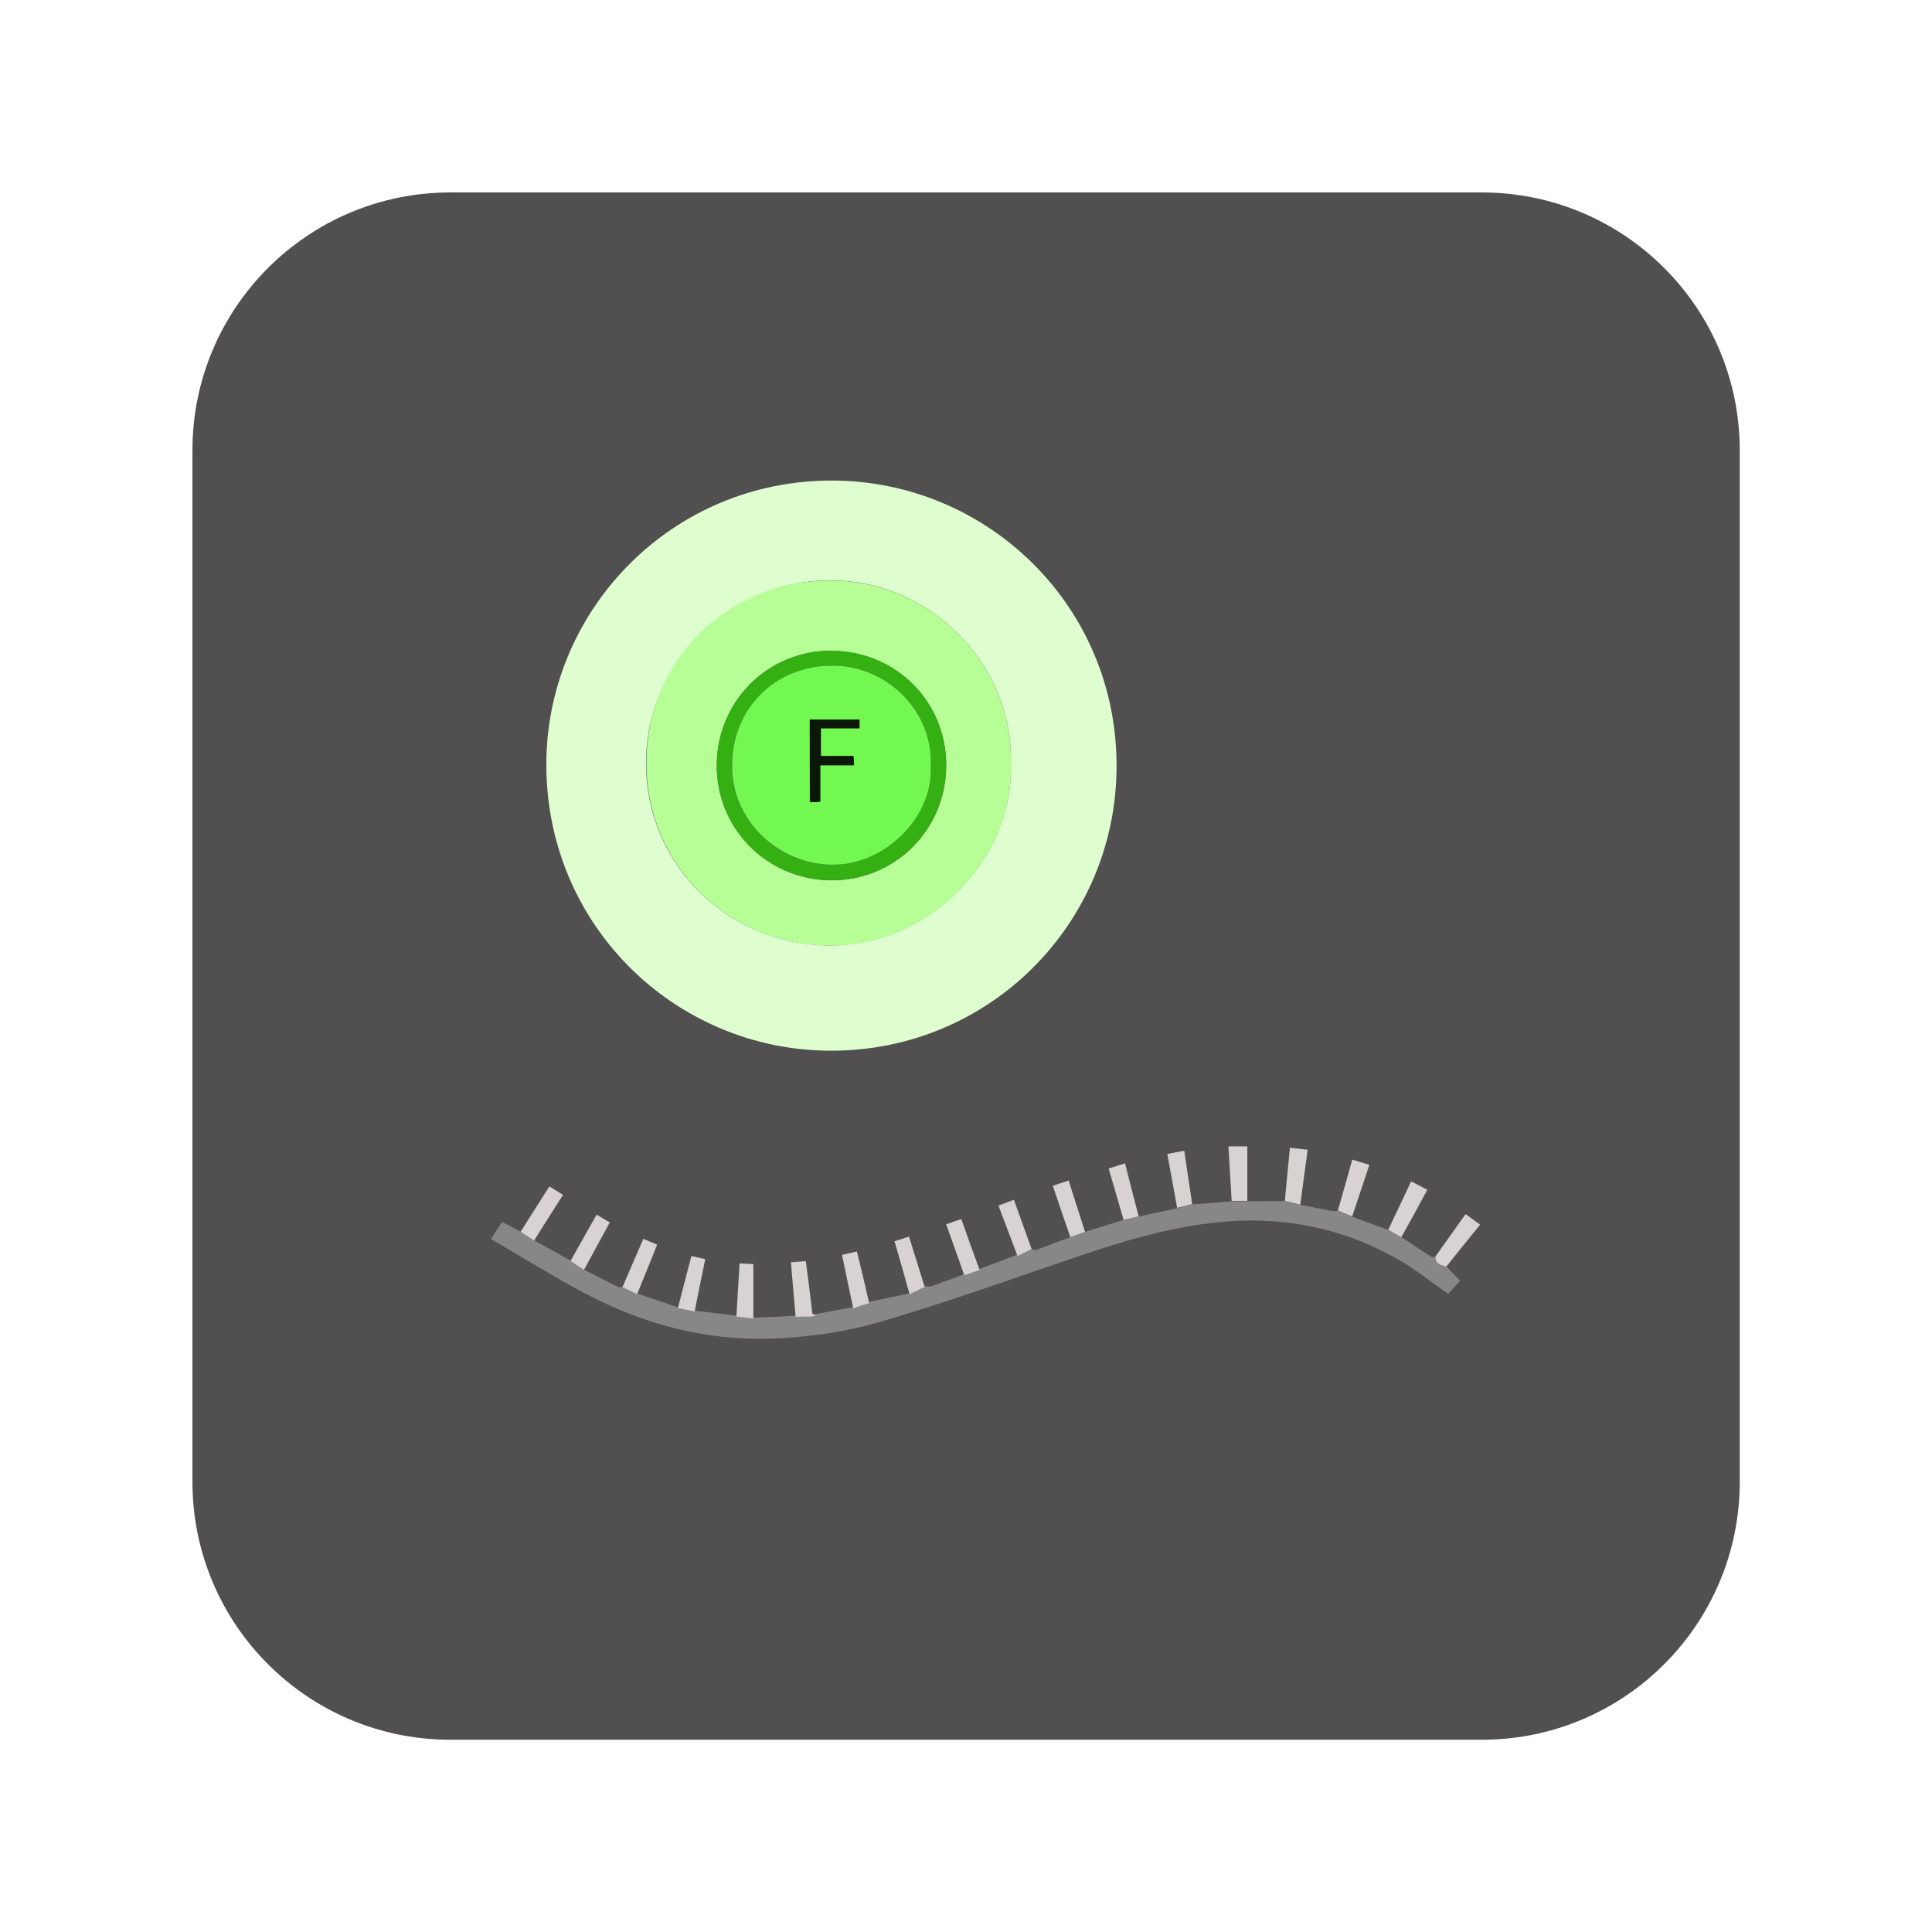
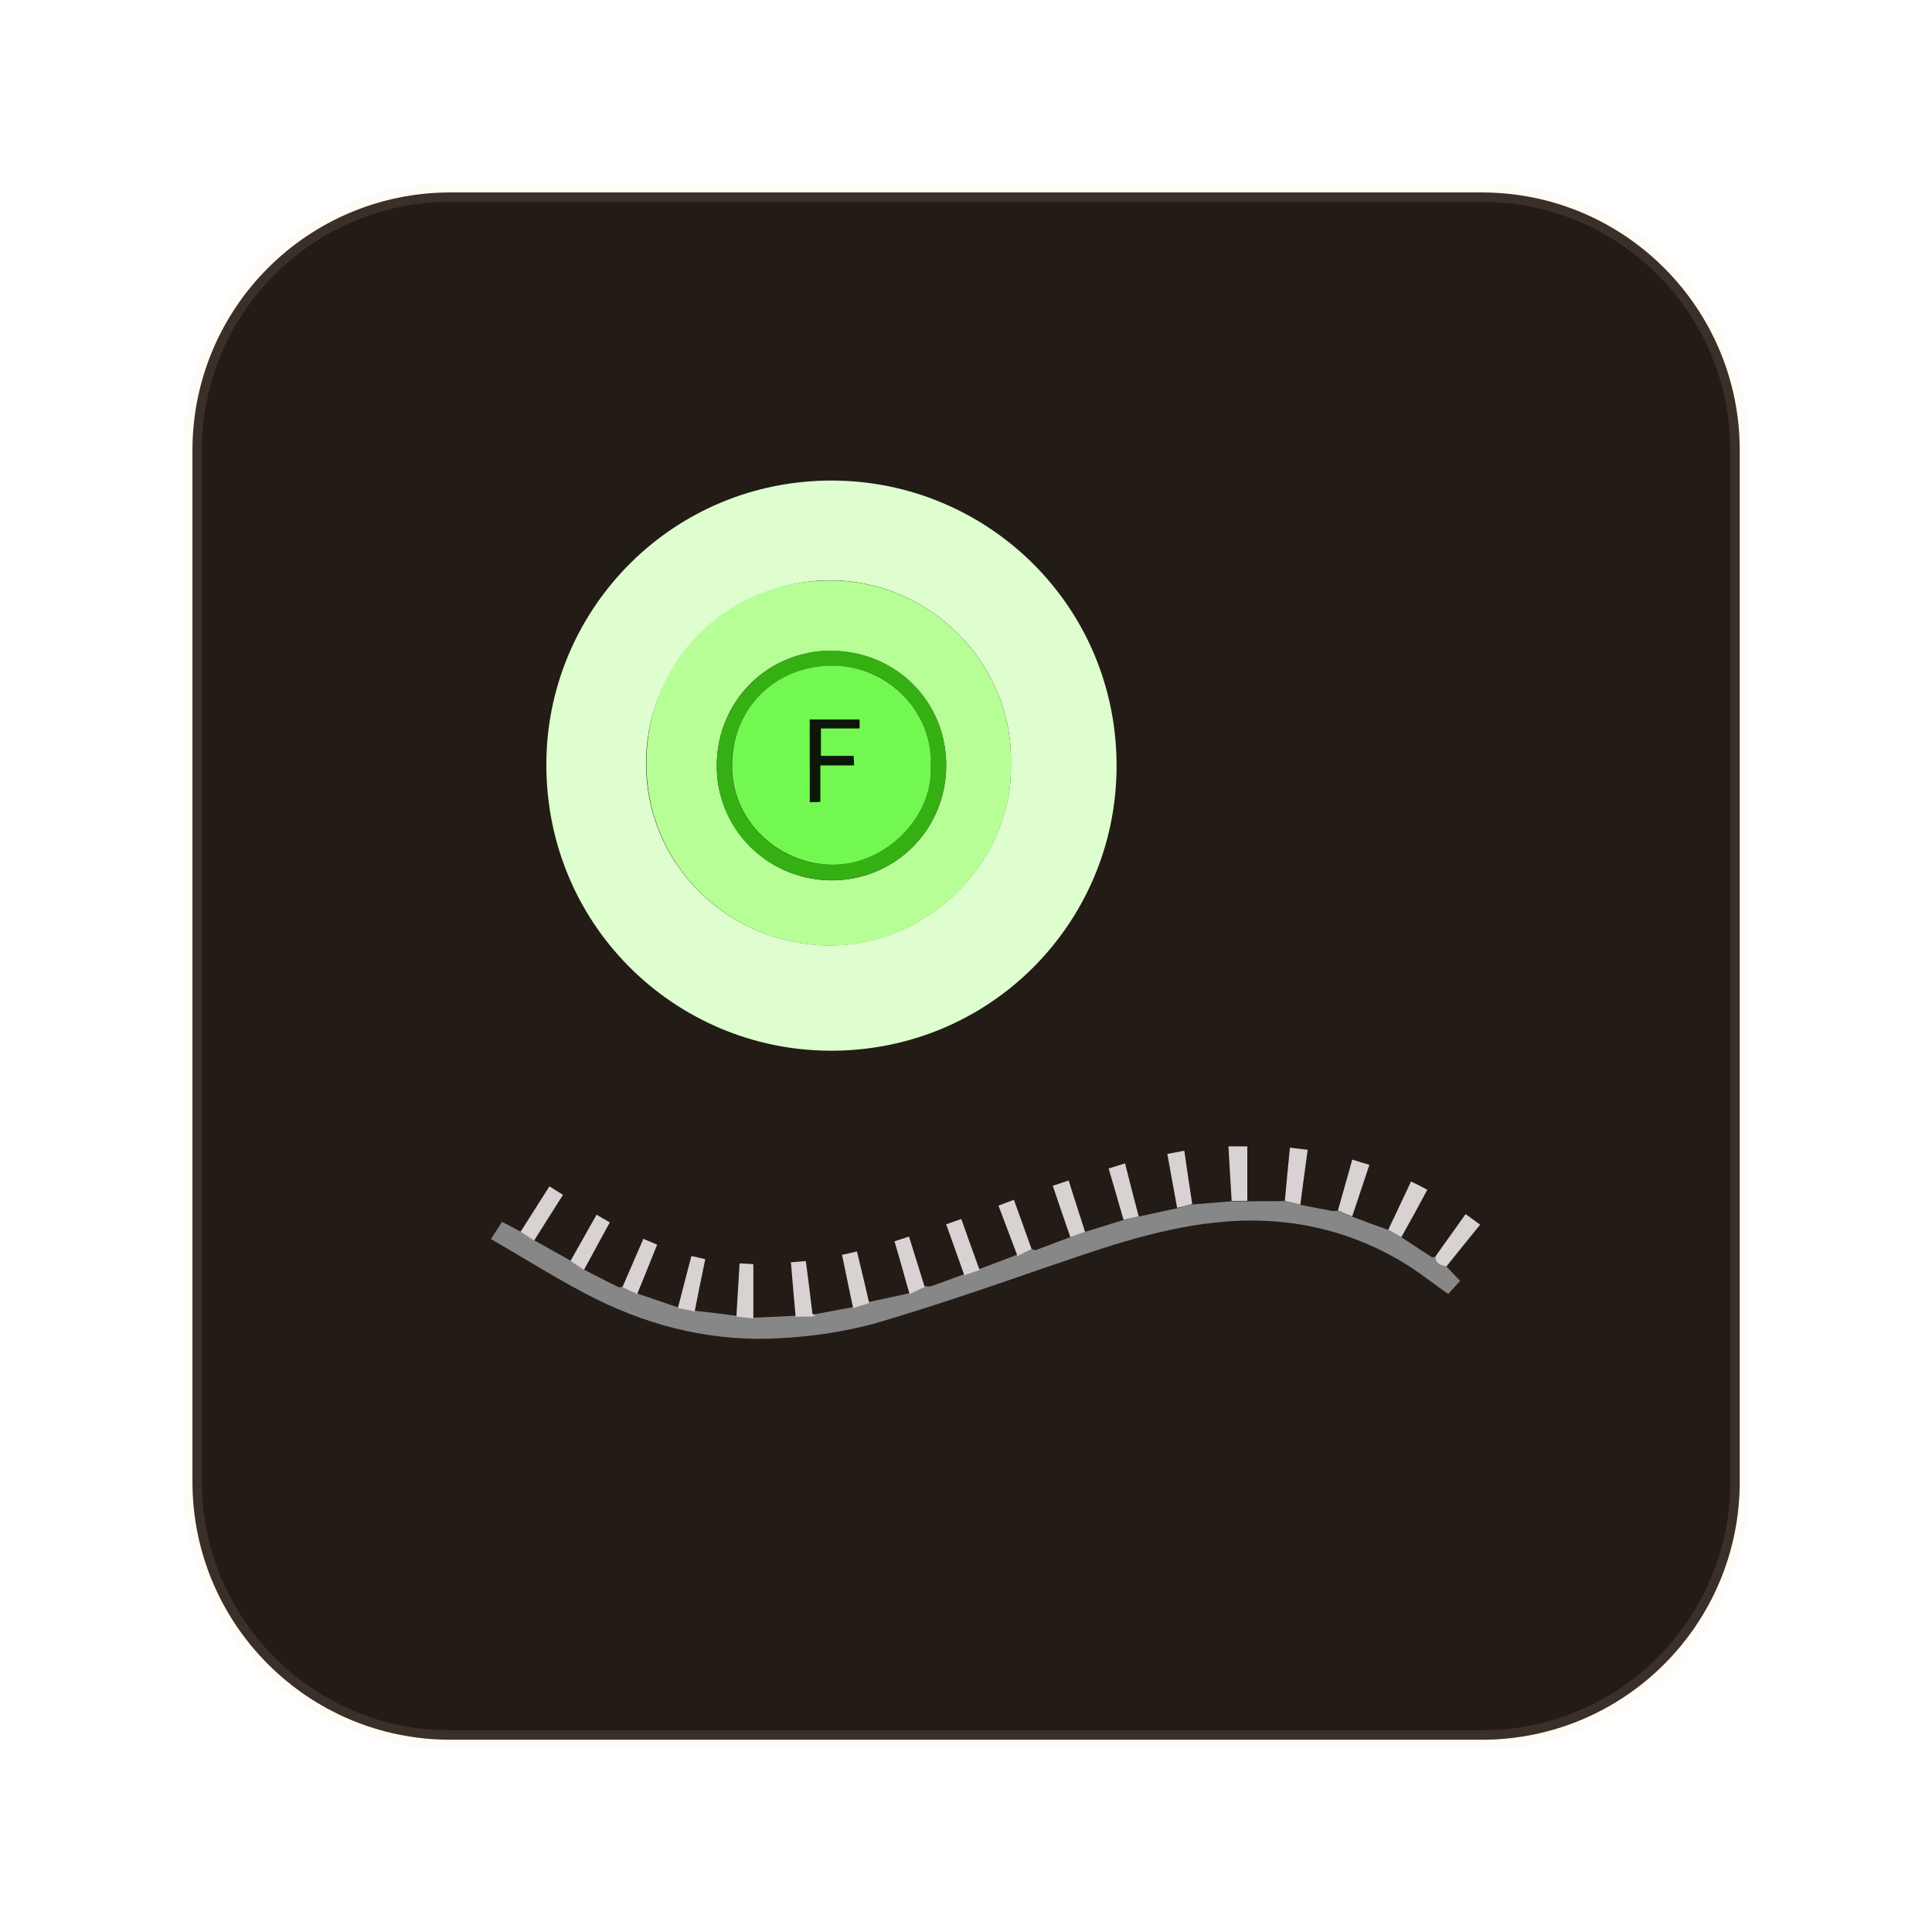
<svg xmlns="http://www.w3.org/2000/svg" version="1.1" viewBox="0 0 1024 1024">
  <defs>
    <style>
      .cls-1 {
        fill: none;
      }

      .cls-2 {
        fill: #35b013;
      }

      .cls-3 {
        fill: #0b1707;
      }

      .cls-4 {
        fill: #b7fe97;
      }

      .cls-5 {
        fill: #514f4f;
      }

      .cls-6 {
        fill: #d8d2d2;
      }

      .cls-7 {
        fill: url(#linear-gradient);
      }

      .cls-8 {
        fill: #defecf;
      }

      .cls-9 {
        fill: #878787;
      }

      .cls-10 {
        fill: #72f851;
      }
    </style>
    <linearGradient id="linear-gradient" x1="575.5" y1="472.5" x2="575.5" y2="472.5" gradientTransform="translate(0 756) scale(1 -1)" gradientUnits="userSpaceOnUse">
      <stop offset="0" stop-color="#243746" />
      <stop offset="0" stop-color="#223442" />
      <stop offset=".2" stop-color="#1c2b36" />
      <stop offset=".3" stop-color="#121b22" />
      <stop offset=".4" stop-color="#030507" />
      <stop offset=".4" stop-color="#000" />
    </linearGradient>
  </defs>
  <g>
    <g id="Layer_1">
      <g id="Layer_1-2" data-name="Layer_1">
-         <path class="cls-5" d="M238.7,102c-75.5,0-136.7,61.2-136.7,136.7h0v546.7c0,75.5,61.2,136.7,136.7,136.7h546.7c75.5,0,136.7-61.2,136.7-136.7h0V238.7c0-75.5-61.2-136.7-136.7-136.7H238.7Z" />
+         <path style="fill:#231b16;stroke:rgba(255,225,190,0.11);stroke-width:10" class="cls-5" d="M238.7,102c-75.5,0-136.7,61.2-136.7,136.7h0v546.7c0,75.5,61.2,136.7,136.7,136.7h546.7c75.5,0,136.7-61.2,136.7-136.7h0V238.7c0-75.5-61.2-136.7-136.7-136.7H238.7Z" />
        <rect class="cls-1" x="232" y="232" width="559.9" height="559.9" />
        <path class="cls-7" d="M575.5,283.5" />
      </g>
      <path class="cls-8" d="M441.1,254.7c82.6.2,151.6,67,150.7,152.8-.8,82.1-67.3,149.7-151.8,149.4-82.9-.3-152.1-67.8-150.4-154.8,1.7-80.4,67.3-147.5,151.4-147.4ZM535.8,404.4c1.2-52.1-42.5-96.8-95.6-96.8s-97.4,42.5-97.8,96.4c-.2,55,44.2,96.6,96.6,97.1,52.6.5,98.1-44.3,96.8-96.8Z" />
      <path class="cls-9" d="M546.8,662c.7.1,1.5.7,2.1.6,6.2-2.3,12.2-4.6,18.4-6.9,2.7-1,5.2-1.8,7.9-2.8,6.8-2.1,13.5-4.2,20.3-6.3,2.7-.6,5.3-1.3,8-1.8,6.8-1.4,13.5-3,20.4-4.4,2.7-.7,5.3-1.4,8-2,6.9-.6,13.8-1.1,20.8-1.7h8.3c6.8,0,13.4-.1,20.1-.1,2.7.7,5.3,1.3,8.2,2,5.3,1,10.7,2.1,16,3.1,1.3.3,2.7.1,3.9.1,2.5,1,5.1,2,7.6,3.1,6.3,2.4,12.8,4.8,19.1,7,2.3,1.3,4.6,2.5,6.9,3.9,5.5,3.5,10.8,7.2,16.3,10.6.3.1,1.1-.3,1.7-.4,0,3.9,3,4.8,5.9,5.3,2.3,2.4,4.5,4.8,7.2,7.6-2.1,2.3-4.2,4.6-6.3,6.9-8.2-5.6-15.8-11.8-24.1-16.8-30.7-18.3-64-24.9-99.5-21-32.8,3.5-63.3,14.8-94.2,25.3-27.6,9.6-55.2,19-83.2,27.3-18.9,5.5-38.4,8.2-58.1,8.9-35,1.1-67.6-7.7-98.3-23.9-16.8-8.9-32.9-19-50-28.9,2.3-3.5,4.1-6.3,5.9-9.1,3.5,1.8,6.8,3.5,9.9,5.2,2.4,1.5,4.8,3.1,7.2,4.6,6.3,3.5,12.8,7.2,19.1,10.7,2.4,1.5,4.8,3.2,7.2,4.8,6.1,3.1,12.1,6.3,18.3,9.3.6.3,1.4-.1,2.1-.3,2.7,1.3,5.3,2.5,7.9,3.7,7.2,2.4,14.2,4.9,21.4,7.3,3,.6,5.9,1.3,8.9,1.8,7.5.8,14.8,1.7,22.2,2.7,3,.3,6.1.7,9,1,7.5-.3,14.9-.6,22.2-1,3,0,5.9,0,8.7-.1.7-.3,1.4-.6,2.1-.8,6.6-1.3,13.2-2.4,19.8-3.7,2.8-.8,5.6-1.8,8.4-2.7,7-1.5,14.2-3.1,21.3-4.6,2.7-1.3,5.3-2.5,8-3.8,1.3,0,2.7.4,3.8,0,5.8-2,11.5-4.2,17.3-6.3,2.7-1,5.5-1.8,8.2-2.8,6.6-2.5,13.2-4.9,19.8-7.5,2.4-.6,4.9-1.8,7.5-3.1Z" />
      <path class="cls-6" d="M689.2,638.5c-2.7-.7-5.3-1.3-8.2-2,.8-9.1,1.7-18.4,2.7-28.2,3.2.4,6.2.7,9.4,1.1-1.3,9.9-2.7,19.4-3.9,29Z" />
      <path class="cls-6" d="M742.7,655.7c-2.3-1.3-4.6-2.5-6.9-3.9,3.9-8.3,7.9-16.6,12.1-25.6,2.8,1.4,5.5,2.7,8.6,4.4-4.6,8.6-9.1,16.9-13.8,25.2Z" />
      <path class="cls-6" d="M716.7,644.7c-2.5-1-5.1-2-7.6-3.1,2.5-8.9,5.1-17.7,7.6-27,3.1,1,5.9,1.8,9.1,2.8-3.1,9.3-6.1,18.3-9.1,27.3Z" />
      <path class="cls-6" d="M575.2,652.9c-2.7,1-5.2,1.8-7.9,2.8-3.1-8.9-6.1-17.7-9.3-27.2,2.8-1,5.5-1.8,8.4-2.8,3,9.3,5.8,18.3,8.7,27.2Z" />
      <path class="cls-6" d="M631.9,638.2c-2.7.7-5.3,1.4-8,2-1.7-9.4-3.4-18.7-5.2-28.6,3.1-.6,5.9-1.1,9-1.7,1.4,9.9,2.8,19,4.2,28.3Z" />
      <path class="cls-6" d="M766.7,671.3c-3.1-.6-5.9-1.4-5.9-5.3,5.2-7.5,10.6-14.8,16-22.5,2.7,2,5.1,3.7,7.7,5.6-6.1,7.5-12,14.8-17.9,22.2Z" />
      <path class="cls-6" d="M603.5,644.7c-2.7.6-5.3,1.3-8,1.8-2.5-8.9-5.2-17.7-7.9-27.2,2.8-.8,5.5-1.7,8.7-2.7,2.4,9.6,4.8,18.9,7.2,28Z" />
      <path class="cls-6" d="M546.8,662c-2.5,1.3-5.1,2.4-7.5,3.7-3.4-8.9-6.6-17.6-10.1-26.7,2.7-1,5.2-2,8.2-3.1,3.2,8.9,6.3,17.6,9.4,26.2Z" />
      <path class="cls-6" d="M490.1,682.1c-2.7,1.3-5.3,2.5-8,3.8-2.7-9.3-5.2-18.6-8-28,2.5-.8,4.8-1.5,7.7-2.5,2.8,9,5.6,17.9,8.3,26.7Z" />
      <path class="cls-6" d="M460.6,690.7c-2.8.8-5.6,1.8-8.4,2.7-2-9.3-3.9-18.6-5.9-28.3,2.5-.6,4.9-1.1,7.9-1.8,2.3,9.3,4.4,18.3,6.5,27.4Z" />
      <path class="cls-6" d="M519.3,673.1c-2.7,1-5.5,1.8-8.2,2.8-3.1-8.9-6.3-17.6-9.6-27,2.7-1,5.2-1.8,8-2.8,3.2,9.1,6.5,18.2,9.7,27Z" />
      <path class="cls-6" d="M283.1,657.5c-2.4-1.5-4.8-3.1-7.2-4.6,5.1-7.9,10-15.9,15.3-24.1,2.4,1.5,4.5,2.8,7.2,4.5-5.2,8.2-10.3,16.2-15.3,24.2Z" />
      <path class="cls-6" d="M309.6,673.1c-2.4-1.5-4.8-3.2-7.2-4.8,4.5-8,9-16,13.8-24.5,2.4,1.4,4.5,2.7,7,4.1-4.6,8.4-9.1,16.8-13.7,25.2Z" />
      <path class="cls-6" d="M337.8,685.9c-2.7-1.3-5.3-2.5-7.9-3.7,3.7-8.4,7.3-16.9,11.1-25.6,2.5,1.1,4.8,2,7.3,3.1-3.5,8.7-7,17.5-10.6,26.2Z" />
      <path class="cls-6" d="M430.4,697.8c-3,0-5.9,0-8.7.1-.8-9.4-1.7-18.9-2.5-28.9,2.7-.1,4.9-.4,7.9-.6,1.3,9.4,2.4,18.7,3.5,27.9-.1.6-.1,1-.1,1.4Z" />
      <path class="cls-6" d="M661.1,636.5h-8.3c-.6-9.4-1.1-19-1.7-28.9h10v28.9Z" />
      <path class="cls-6" d="M368.2,695.1c-3-.6-5.9-1.3-8.9-1.8,2.4-9.1,4.6-18.2,7.2-27.6,2.5.6,4.9,1.1,7.3,1.7-2,9.4-3.8,18.6-5.6,27.7Z" />
      <path class="cls-6" d="M399.3,698.8c-3-.3-6.1-.7-9-1,.6-9.3,1.1-18.4,1.7-28.2,2.7.1,4.9.3,7.3.4,0,9.7,0,19.3,0,28.7Z" />
      <path class="cls-6" d="M430.4,697.8v-1.4c.7.1,1.4.4,2,.6-.6.3-1.3.6-2,.8Z" />
      <path class="cls-4" d="M535.8,404.4c1.4,52.4-44.2,97.3-96.6,96.8-52.4-.5-96.8-42.1-96.6-97.1.2-54,42.5-96.6,97.8-96.4,53,0,96.6,44.7,95.4,96.8ZM441.1,344.9c-33.8-.3-60.7,26.2-61.2,60.1-.5,33.8,26.4,61.2,60.4,61.6,33.8.3,61.1-26.7,61.2-60.7.2-33.7-26.4-60.6-60.4-60.9Z" />
      <path class="cls-2" d="M441.1,344.9c33.8.3,60.6,27.1,60.4,60.9-.2,34-27.4,61.1-61.2,60.7-34-.3-60.9-27.6-60.4-61.6.5-33.7,27.6-60.2,61.2-60.1ZM493.2,405.9c1.4-29.8-23.7-53.5-52.4-53.1-30.1.2-52.4,22.8-53,52.4-.3,29.6,24.4,53,52.8,53.1,28.4.3,54.5-25.5,52.6-52.4Z" />
      <path class="cls-10" d="M493.2,405.9c1.9,26.7-24,52.8-52.4,52.4-28.4-.3-53.3-23.5-52.8-53.1.3-29.8,22.8-52.3,53-52.4,28.4-.2,53.5,23.3,52.3,53.1ZM429.2,381.4v43.8c1.9-.2,3.4-.2,5.4-.3v-19.3h17.9c-.2-1.9-.2-3.2-.3-4.9h-17.3v-14.7h20.5v-4.6c-8.6,0-17.1,0-26.2,0Z" />
      <path class="cls-3" d="M429.2,381.4h26.4v4.6h-20.5v14.7h17.3c.2,1.7.2,3,.3,4.9h-17.9v19.3c-2.2.2-3.7.2-5.4.3-.2-14.9-.2-29.3-.2-43.8Z" />
    </g>
  </g>
</svg>
